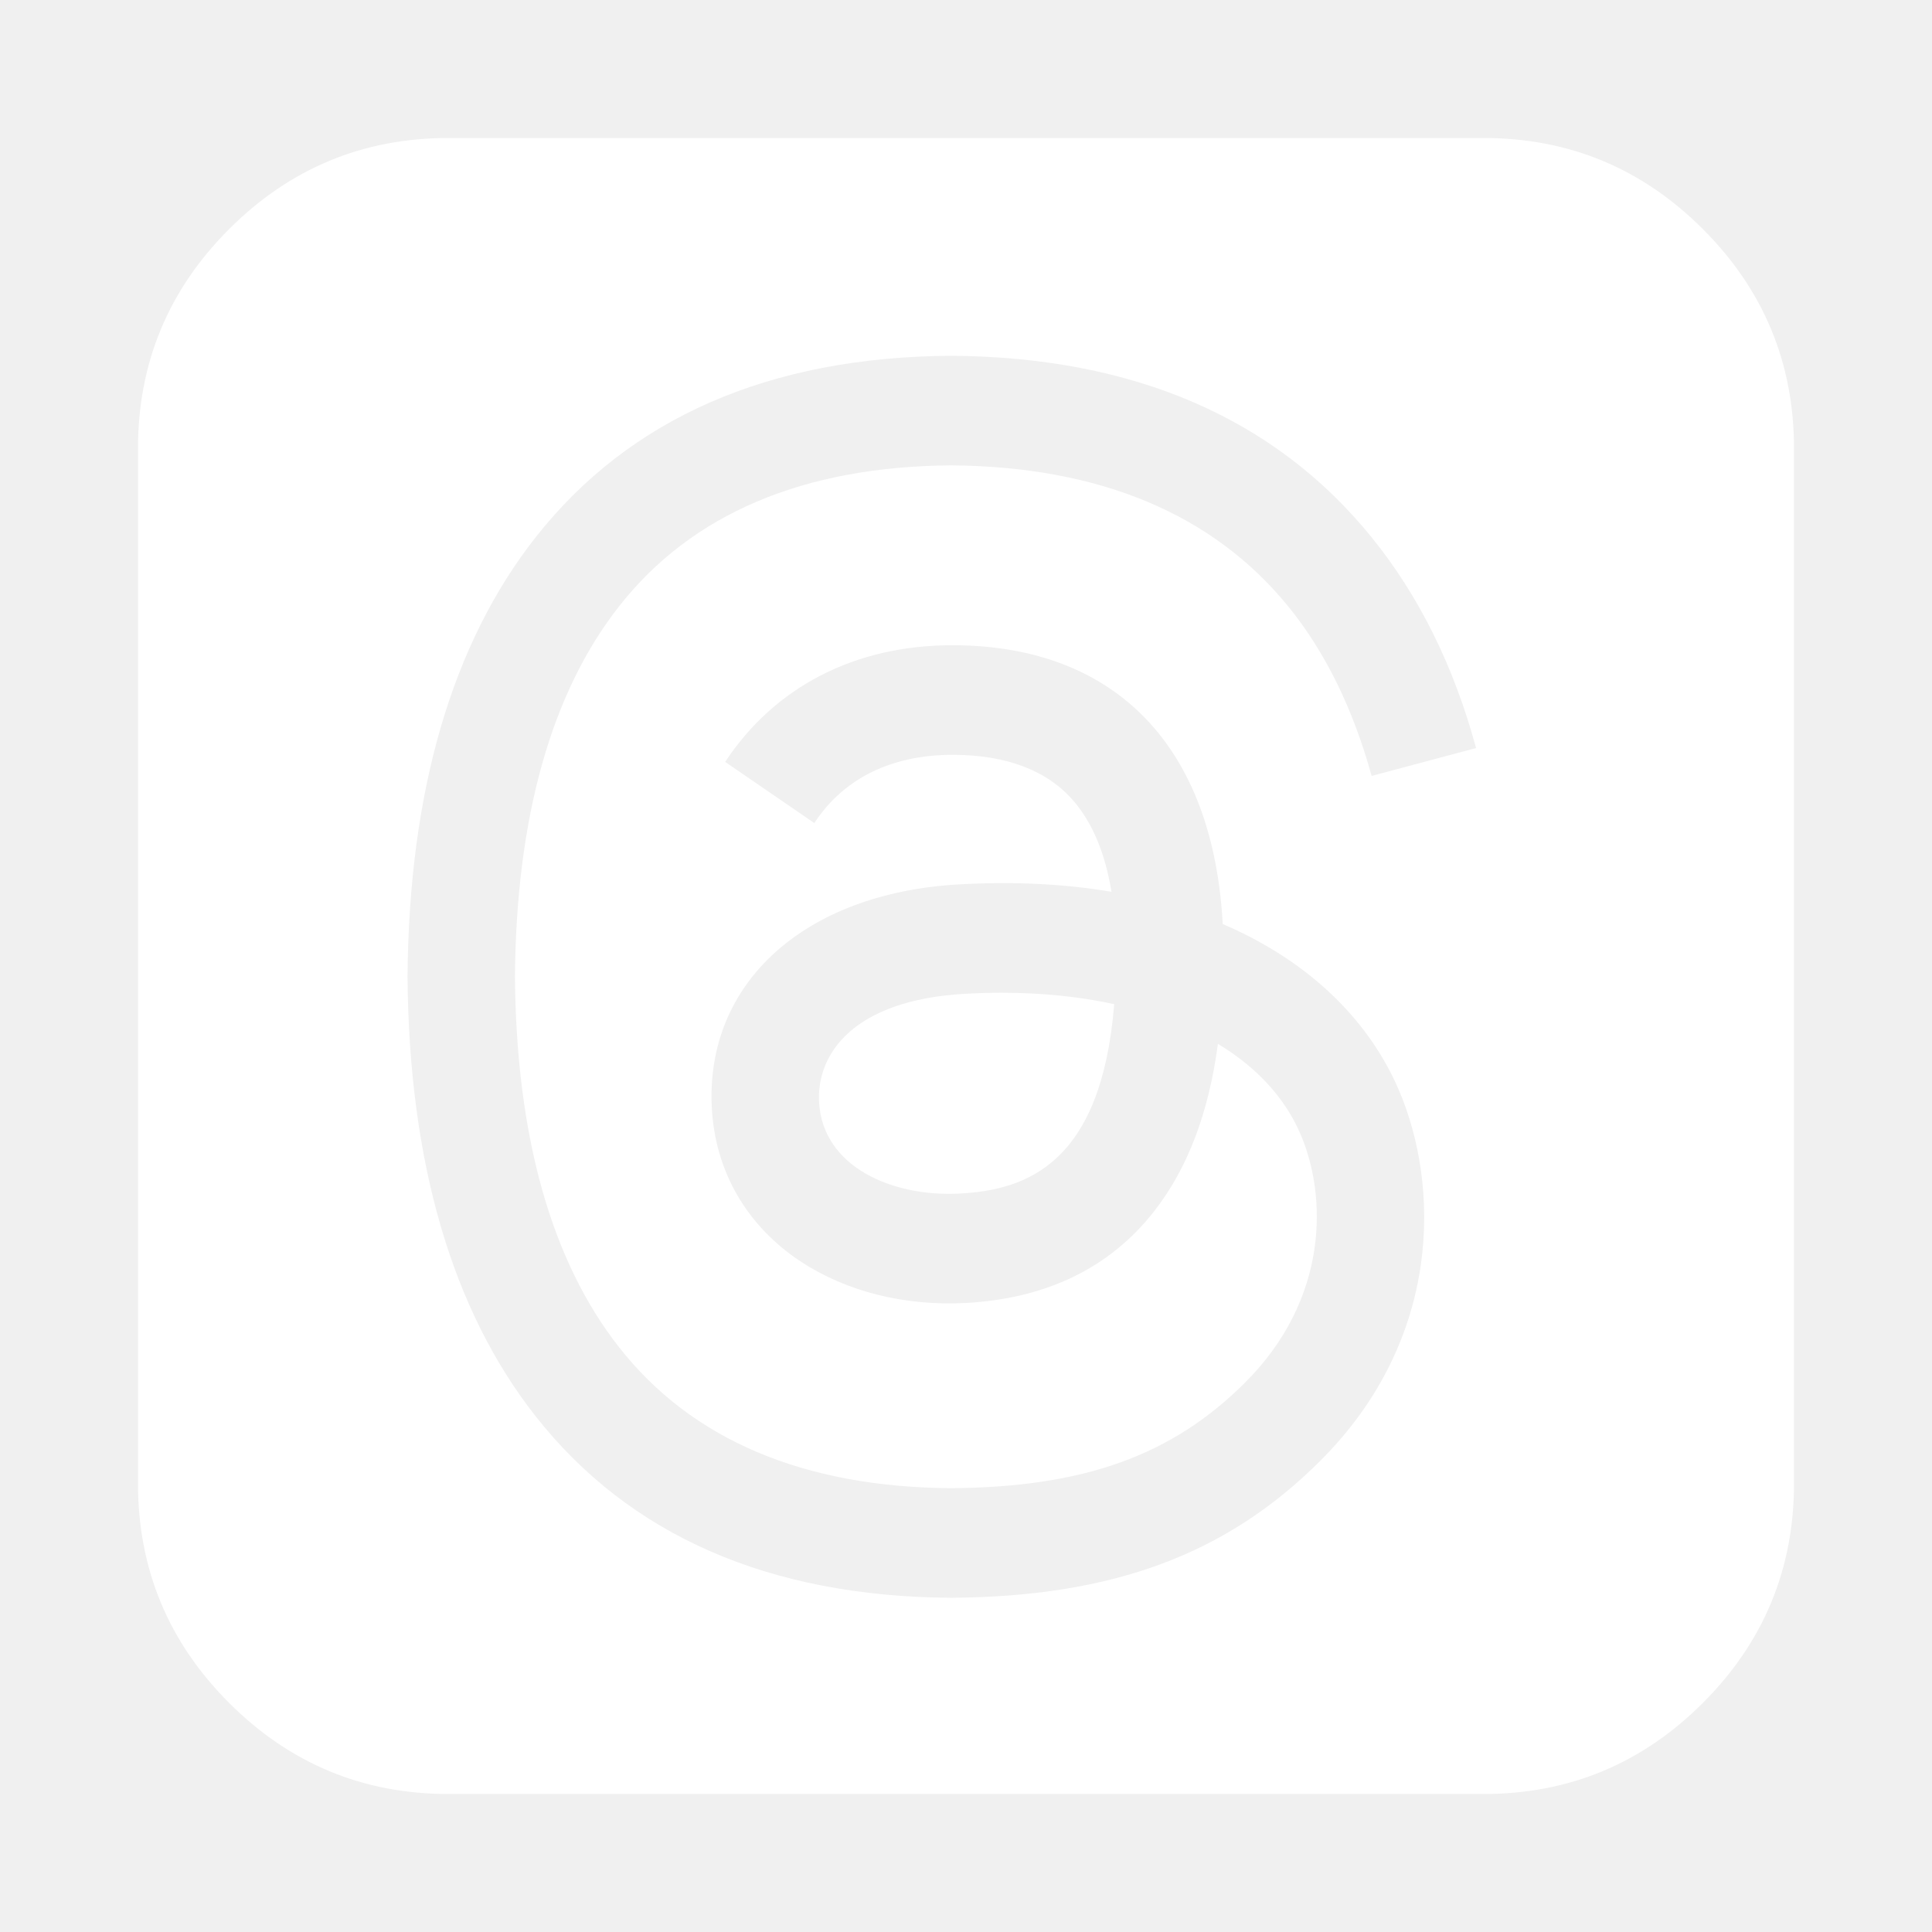
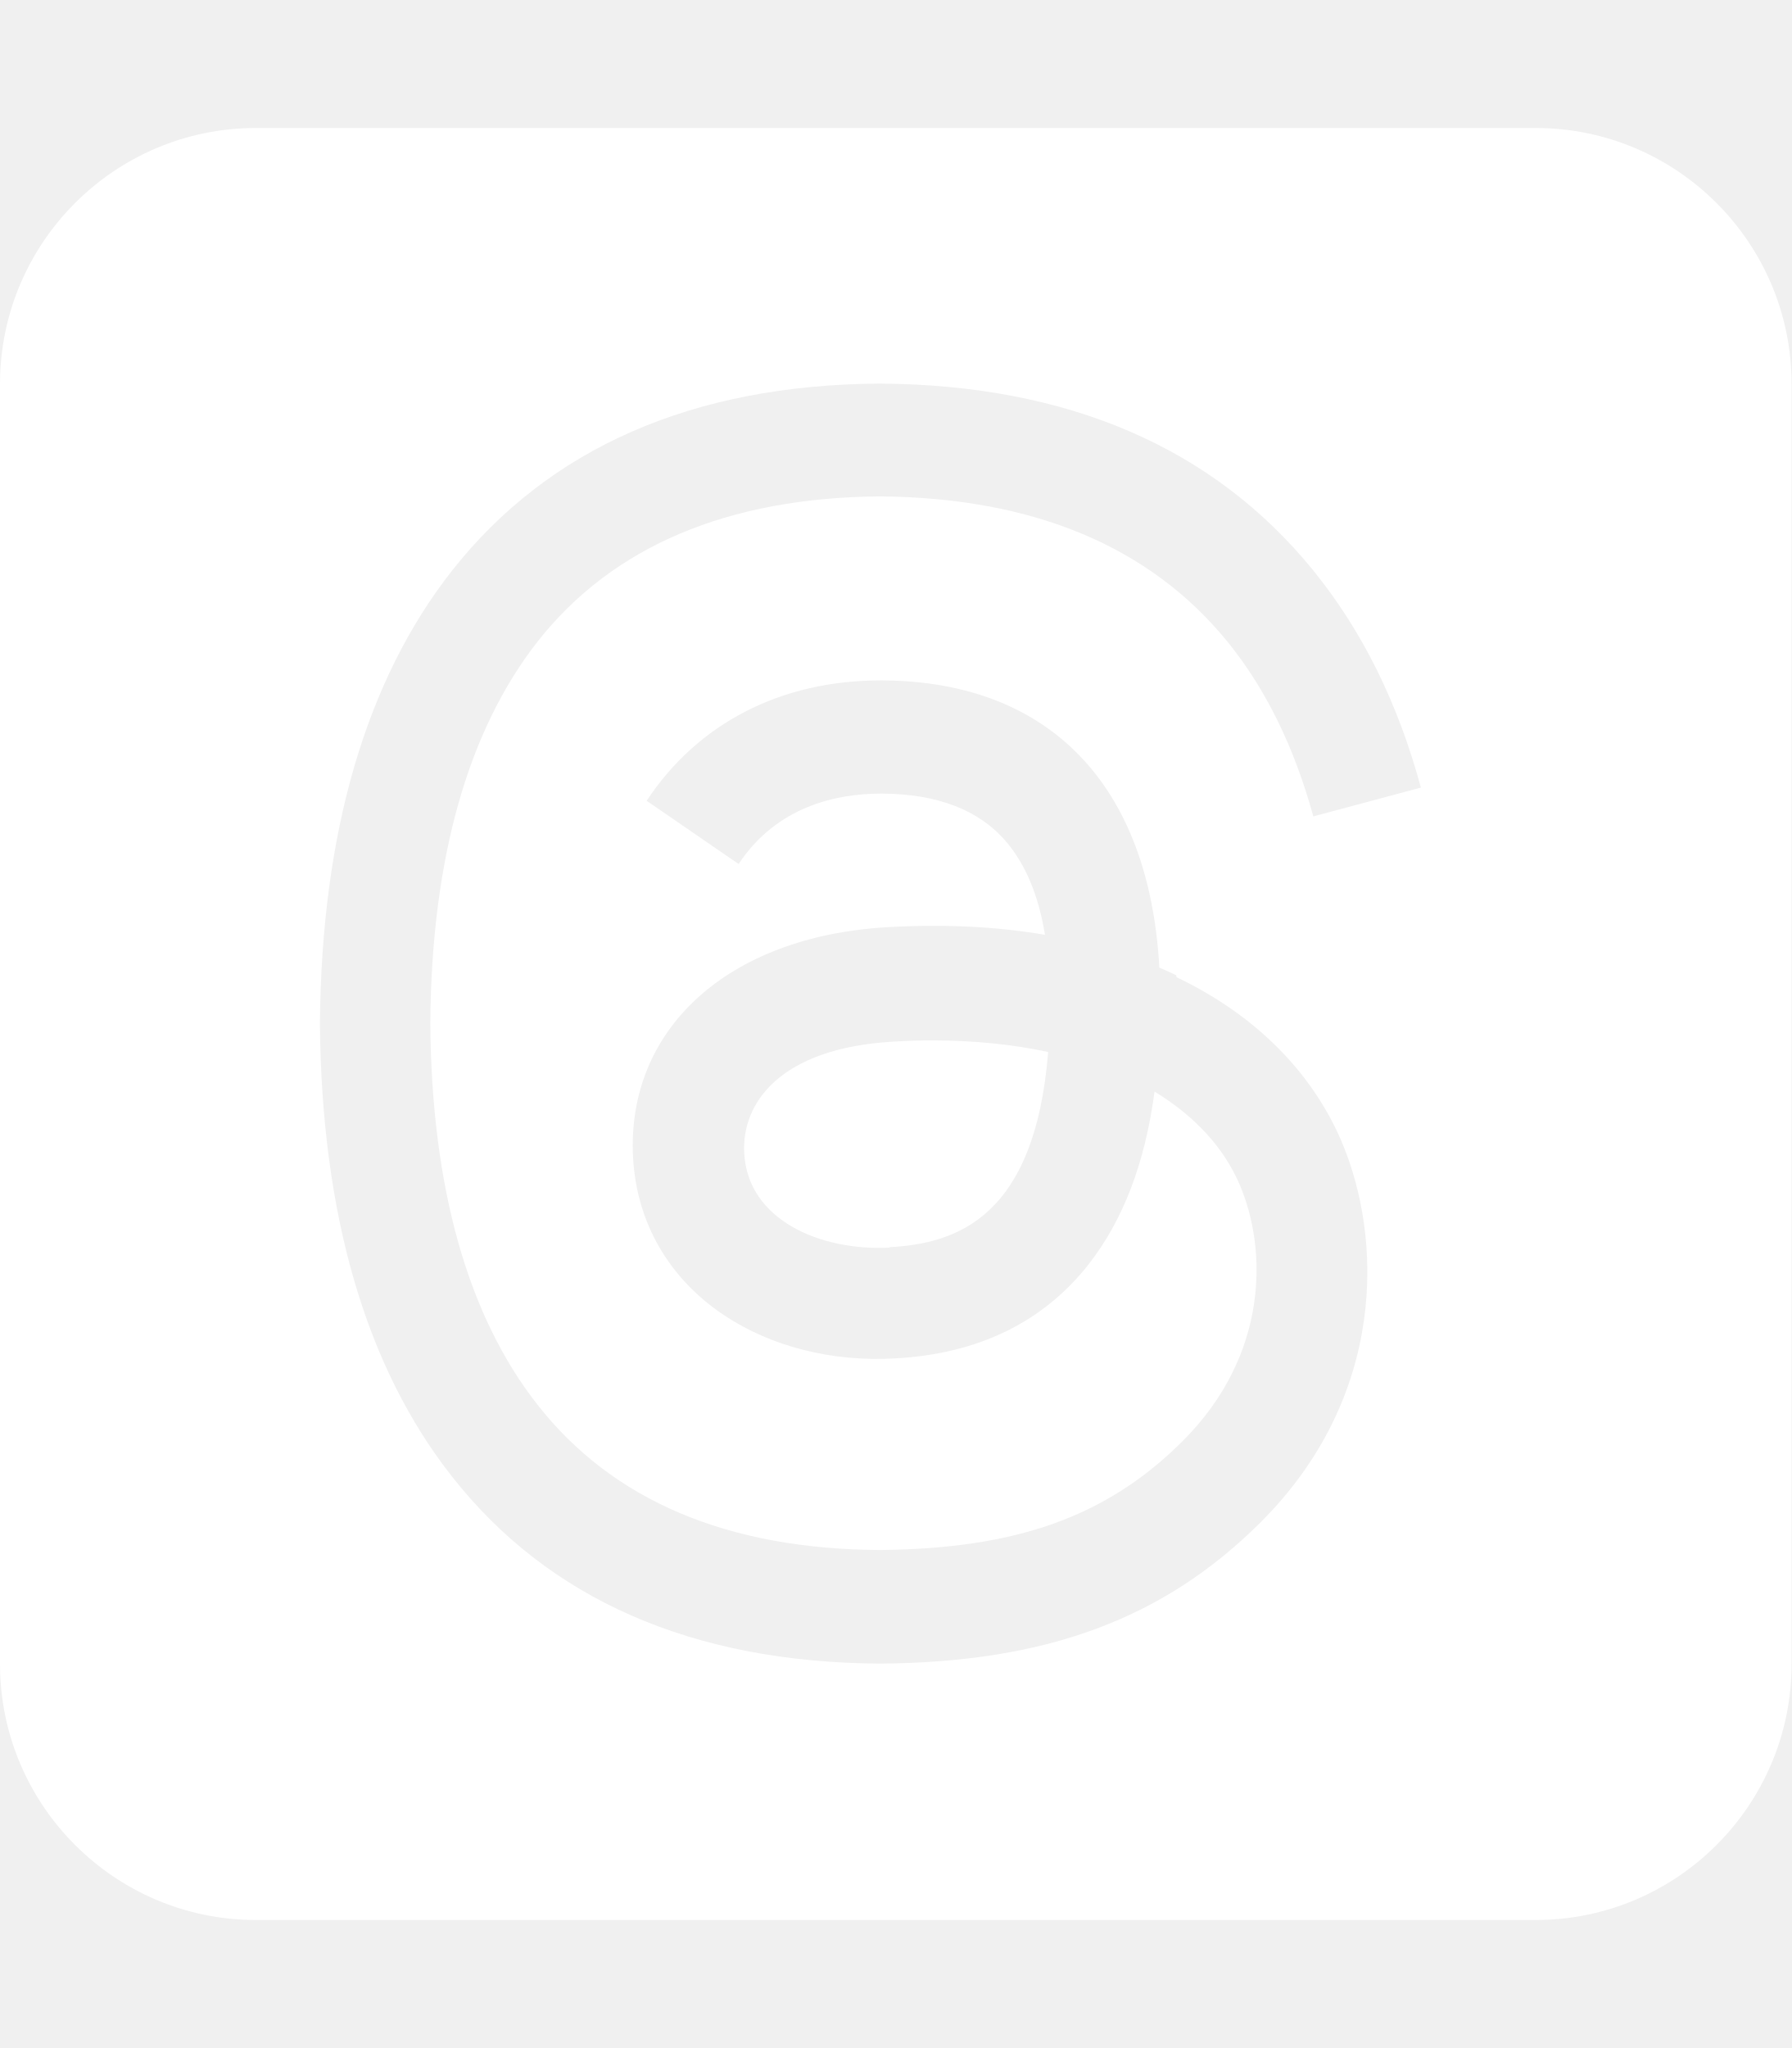
- <svg xmlns="http://www.w3.org/2000/svg" viewBox="0 0 1792 1792">
-   <mask id="threads-mask">
-     <rect x="0" y="0" width="100%" height="100%" fill="#fff" />
-     <g transform="scale(6, 6) translate(50,55)">
-       <path d="M141.537 88.988C140.71 88.592 139.87 88.21 139.019 87.845C137.537 60.538 122.616 44.905 97.562 44.745C97.448 44.744 97.335 44.744 97.222 44.744C82.236 44.744 69.773 51.141 62.102 62.781L75.881 72.233C81.612 63.538 90.605 61.685 97.229 61.685C97.305 61.685 97.382 61.685 97.458 61.685C105.707 61.738 111.932 64.137 115.961 68.814C118.893 72.219 120.854 76.925 121.825 82.864C114.511 81.621 106.601 81.239 98.145 81.723C74.325 83.095 59.011 96.988 60.04 116.292C60.562 126.084 65.44 134.508 73.775 140.011C80.822 144.663 89.899 146.938 99.332 146.423C111.79 145.74 121.563 140.987 128.381 132.296C133.559 125.696 136.834 117.143 138.28 106.366C144.217 109.949 148.617 114.664 151.047 120.332C155.179 129.967 155.42 145.8 142.501 158.708C131.182 170.016 117.576 174.908 97.013 175.059C74.204 174.89 56.954 167.575 45.738 153.317C35.236 139.966 29.808 120.682 29.605 96C29.808 71.318 35.236 52.034 45.738 38.683C56.954 24.425 74.204 17.11 97.013 16.941C119.988 17.111 137.539 24.461 149.184 38.788C154.894 45.814 159.199 54.649 162.037 64.95L178.184 60.642C174.744 47.962 169.331 37.036 161.965 27.974C147.036 9.607 125.202 0.195 97.07 0H96.957C68.882 0.194 47.292 9.642 32.788 28.079C19.882 44.486 13.224 67.316 13.001 95.933L13 96L13.001 96.067C13.224 124.684 19.882 147.514 32.788 163.921C47.292 182.358 68.882 191.806 96.957 192H97.07C122.03 191.827 139.624 185.292 154.118 170.811C173.081 151.866 172.51 128.119 166.26 113.541C161.776 103.087 153.227 94.596 141.537 88.988ZM98.441 129.507C88.001 130.095 77.154 125.409 76.62 115.372C76.223 107.93 81.916 99.626 99.081 98.637C101.047 98.523 102.976 98.468 104.871 98.468C111.106 98.468 116.939 99.074 122.242 100.233C120.264 124.935 108.662 128.946 98.441 129.507Z" />
-     </g>
-   </mask>
-   <path d="M1433 416h231v960q0 119-84.5 203.5t-203.5 84.5h-960q-119 0-203.5-84.5t-84.5-203.5v-960q0-119 84.5-203.5t203.5-84.5h960q119 0 203.5 84.5t84.5 203.5z" mask="url(#threads-mask)" fill="#fff" />
+ <svg xmlns="http://www.w3.org/2000/svg" viewBox="0 0 448 512">
+   <path d="M64 32C28.7 32 0 60.7 0 96V416c0 35.3 28.7 64 64 64H384c35.3 0 64-28.7 64-64V96c0-35.3-28.7-64-64-64H64zM294.2 244.3c19.5 9.3 33.7 23.5 41.2 40.9c10.4 24.3 11.4 63.9-20.2 95.4c-24.2 24.1-53.5 35-95.1 35.3h-.2c-46.8-.3-82.8-16.1-106.9-46.8C91.5 341.8 80.4 303.7 80 256v-.1-.1c.4-47.7 11.5-85.7 33-113.1c24.2-30.7 60.2-46.5 106.9-46.8h.2c46.9 .3 83.3 16 108.2 46.6c12.3 15.1 21.3 33.3 27 54.4l-26.9 7.2c-4.7-17.2-11.9-31.9-21.4-43.6c-19.4-23.9-48.7-36.1-87-36.4c-38 .3-66.8 12.5-85.5 36.2c-17.5 22.3-26.6 54.4-26.9 95.5c.3 41.1 9.4 73.3 26.9 95.5c18.7 23.8 47.4 36 85.5 36.2c34.3-.3 56.9-8.4 75.8-27.3c21.5-21.5 21.1-47.9 14.2-64c-4-9.4-11.4-17.3-21.3-23.3c-2.4 18-7.9 32.2-16.5 43.2c-11.4 14.5-27.7 22.4-48.4 23.5c-15.7 .9-30.8-2.9-42.6-10.7c-13.9-9.2-22-23.2-22.9-39.5c-1.7-32.2 23.8-55.3 63.5-57.6c14.1-.8 27.3-.2 39.5 1.9c-1.6-9.9-4.9-17.7-9.8-23.4c-6.7-7.8-17.1-11.8-30.8-11.9h-.4c-11 0-26 3.1-35.6 17.6l-23-15.8c12.8-19.4 33.6-30.1 58.5-30.1h.6c41.8 .3 66.6 26.3 69.1 71.8c1.4 .6 2.8 1.2 4.2 1.9l.1 .5zm-71.8 67.5c17-.9 36.4-7.6 39.7-48.8c-8.8-1.9-18.6-2.9-29-2.9c-3.2 0-6.4 .1-9.6 .3c-28.6 1.6-38.1 15.5-37.4 27.9c.9 16.7 19 24.5 36.4 23.6l-.1-.1z" fill="#fff" />
</svg>
